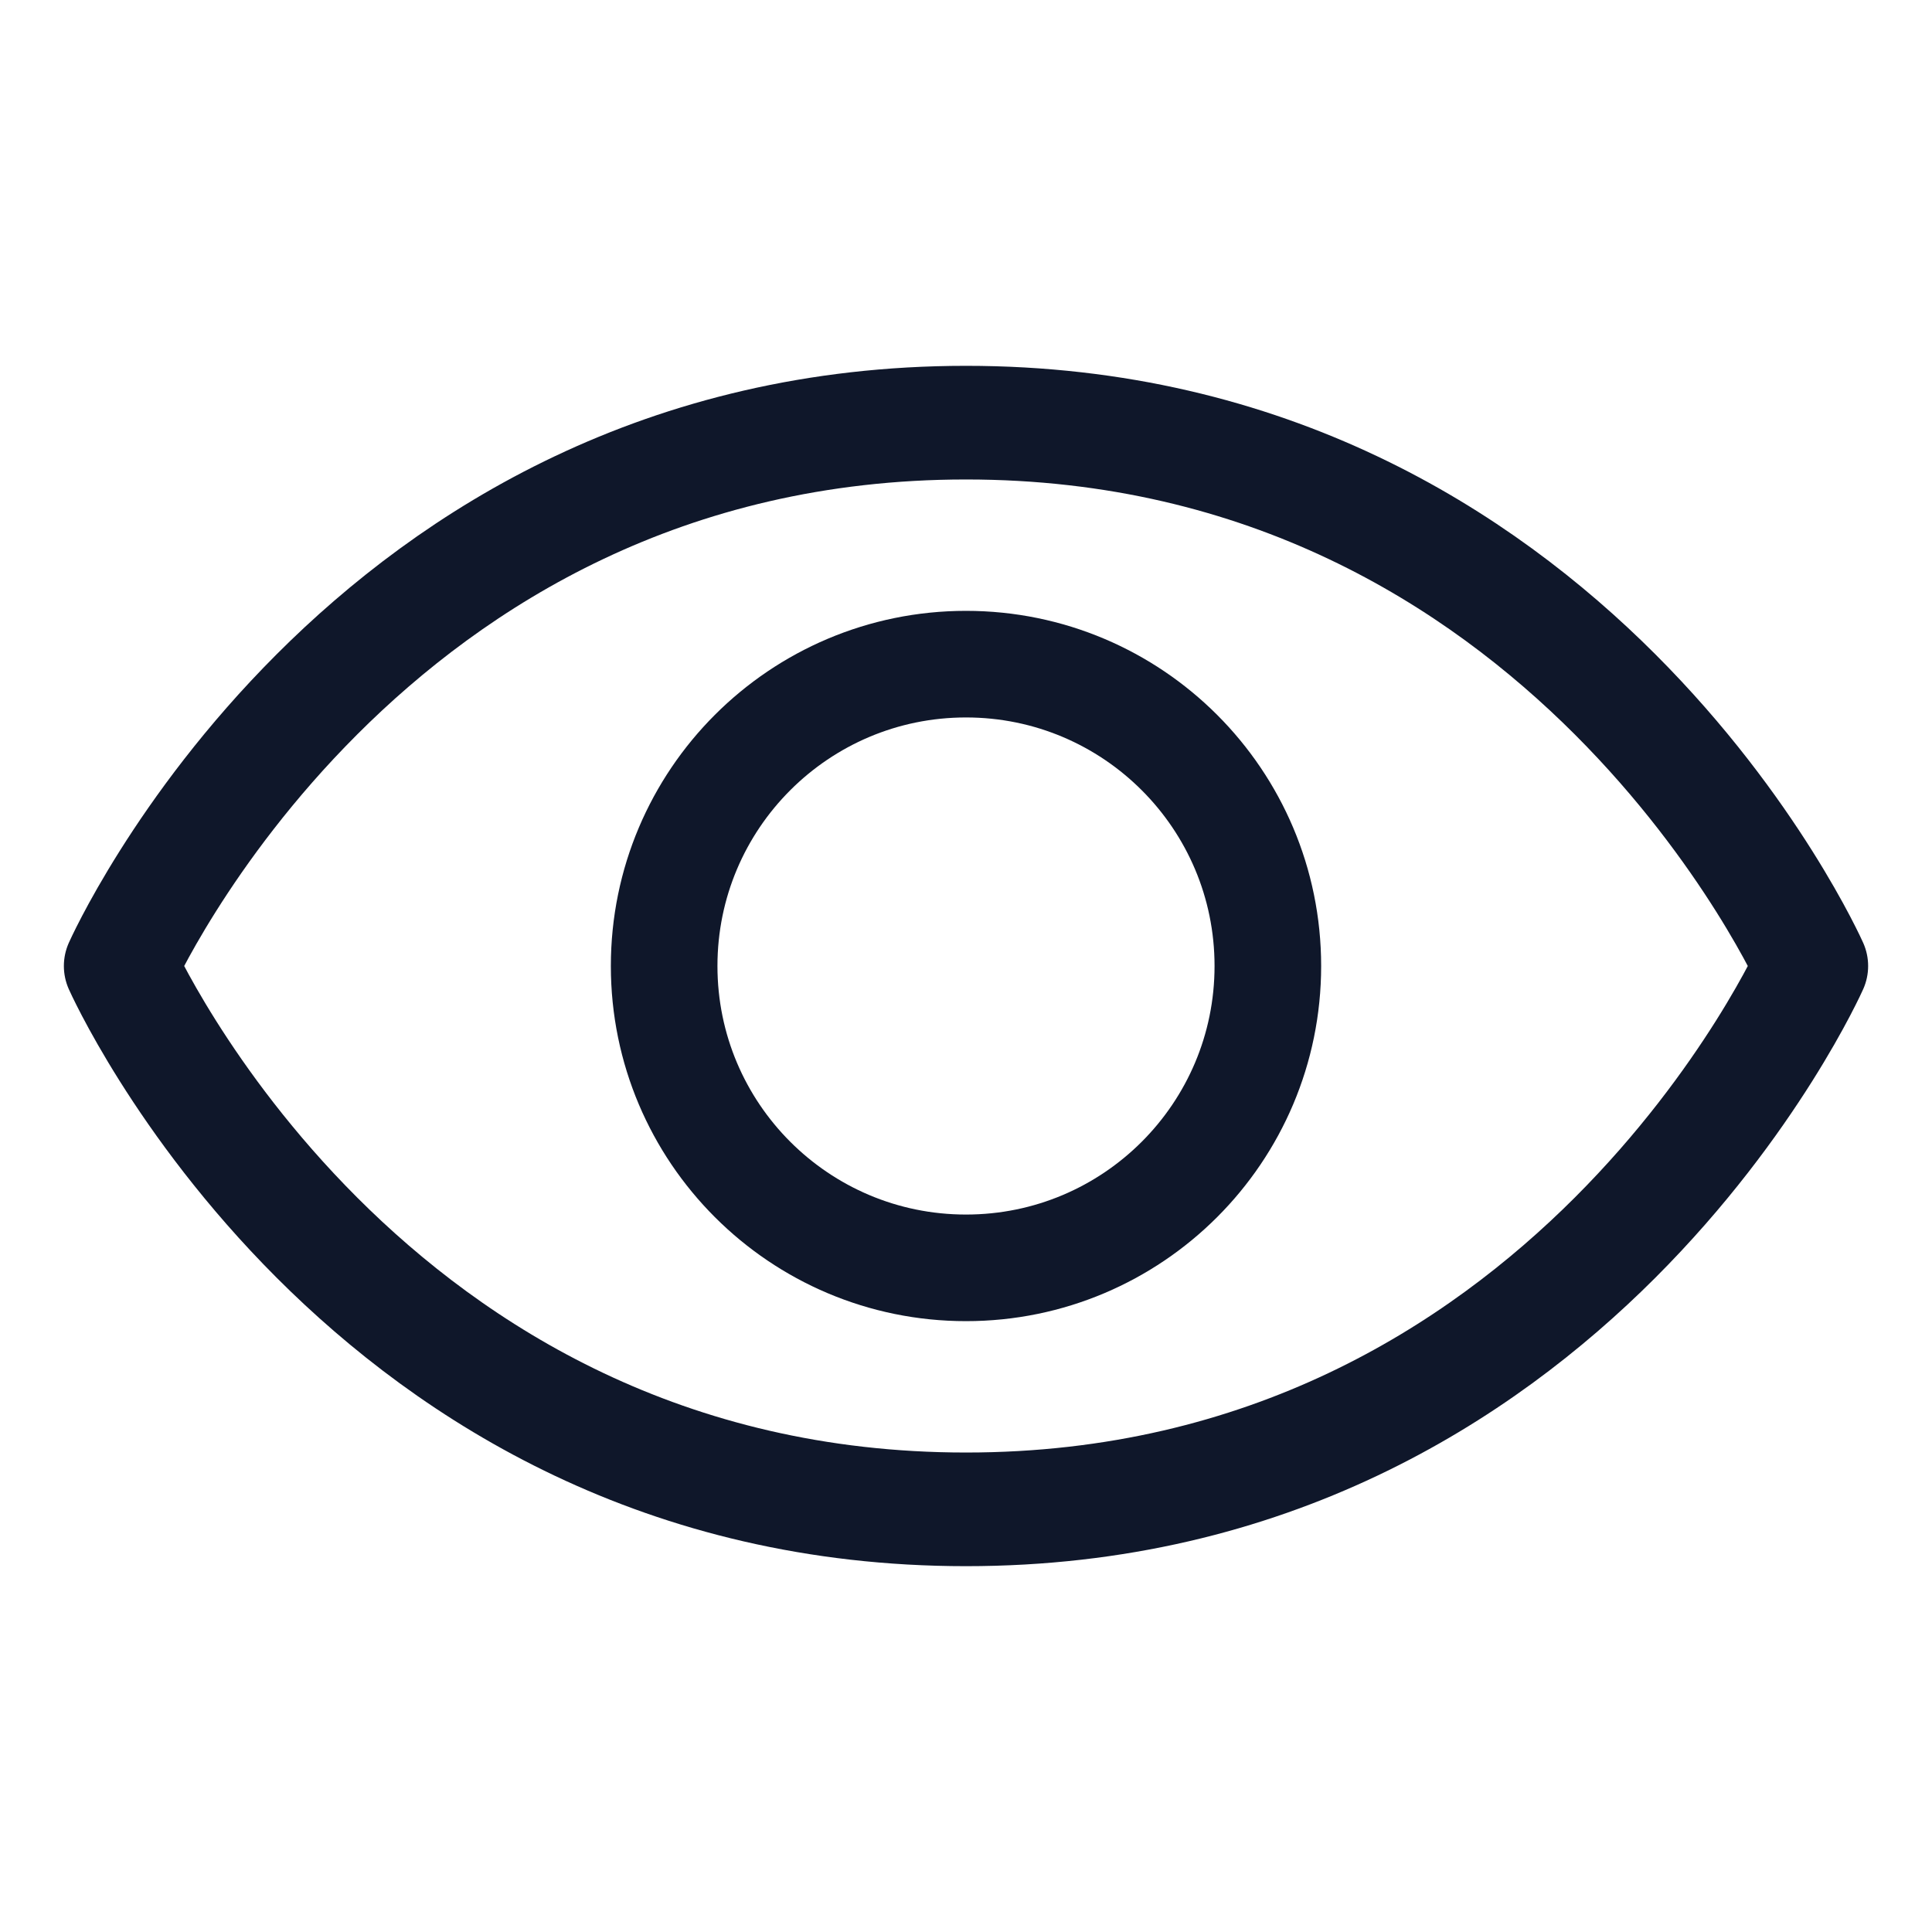
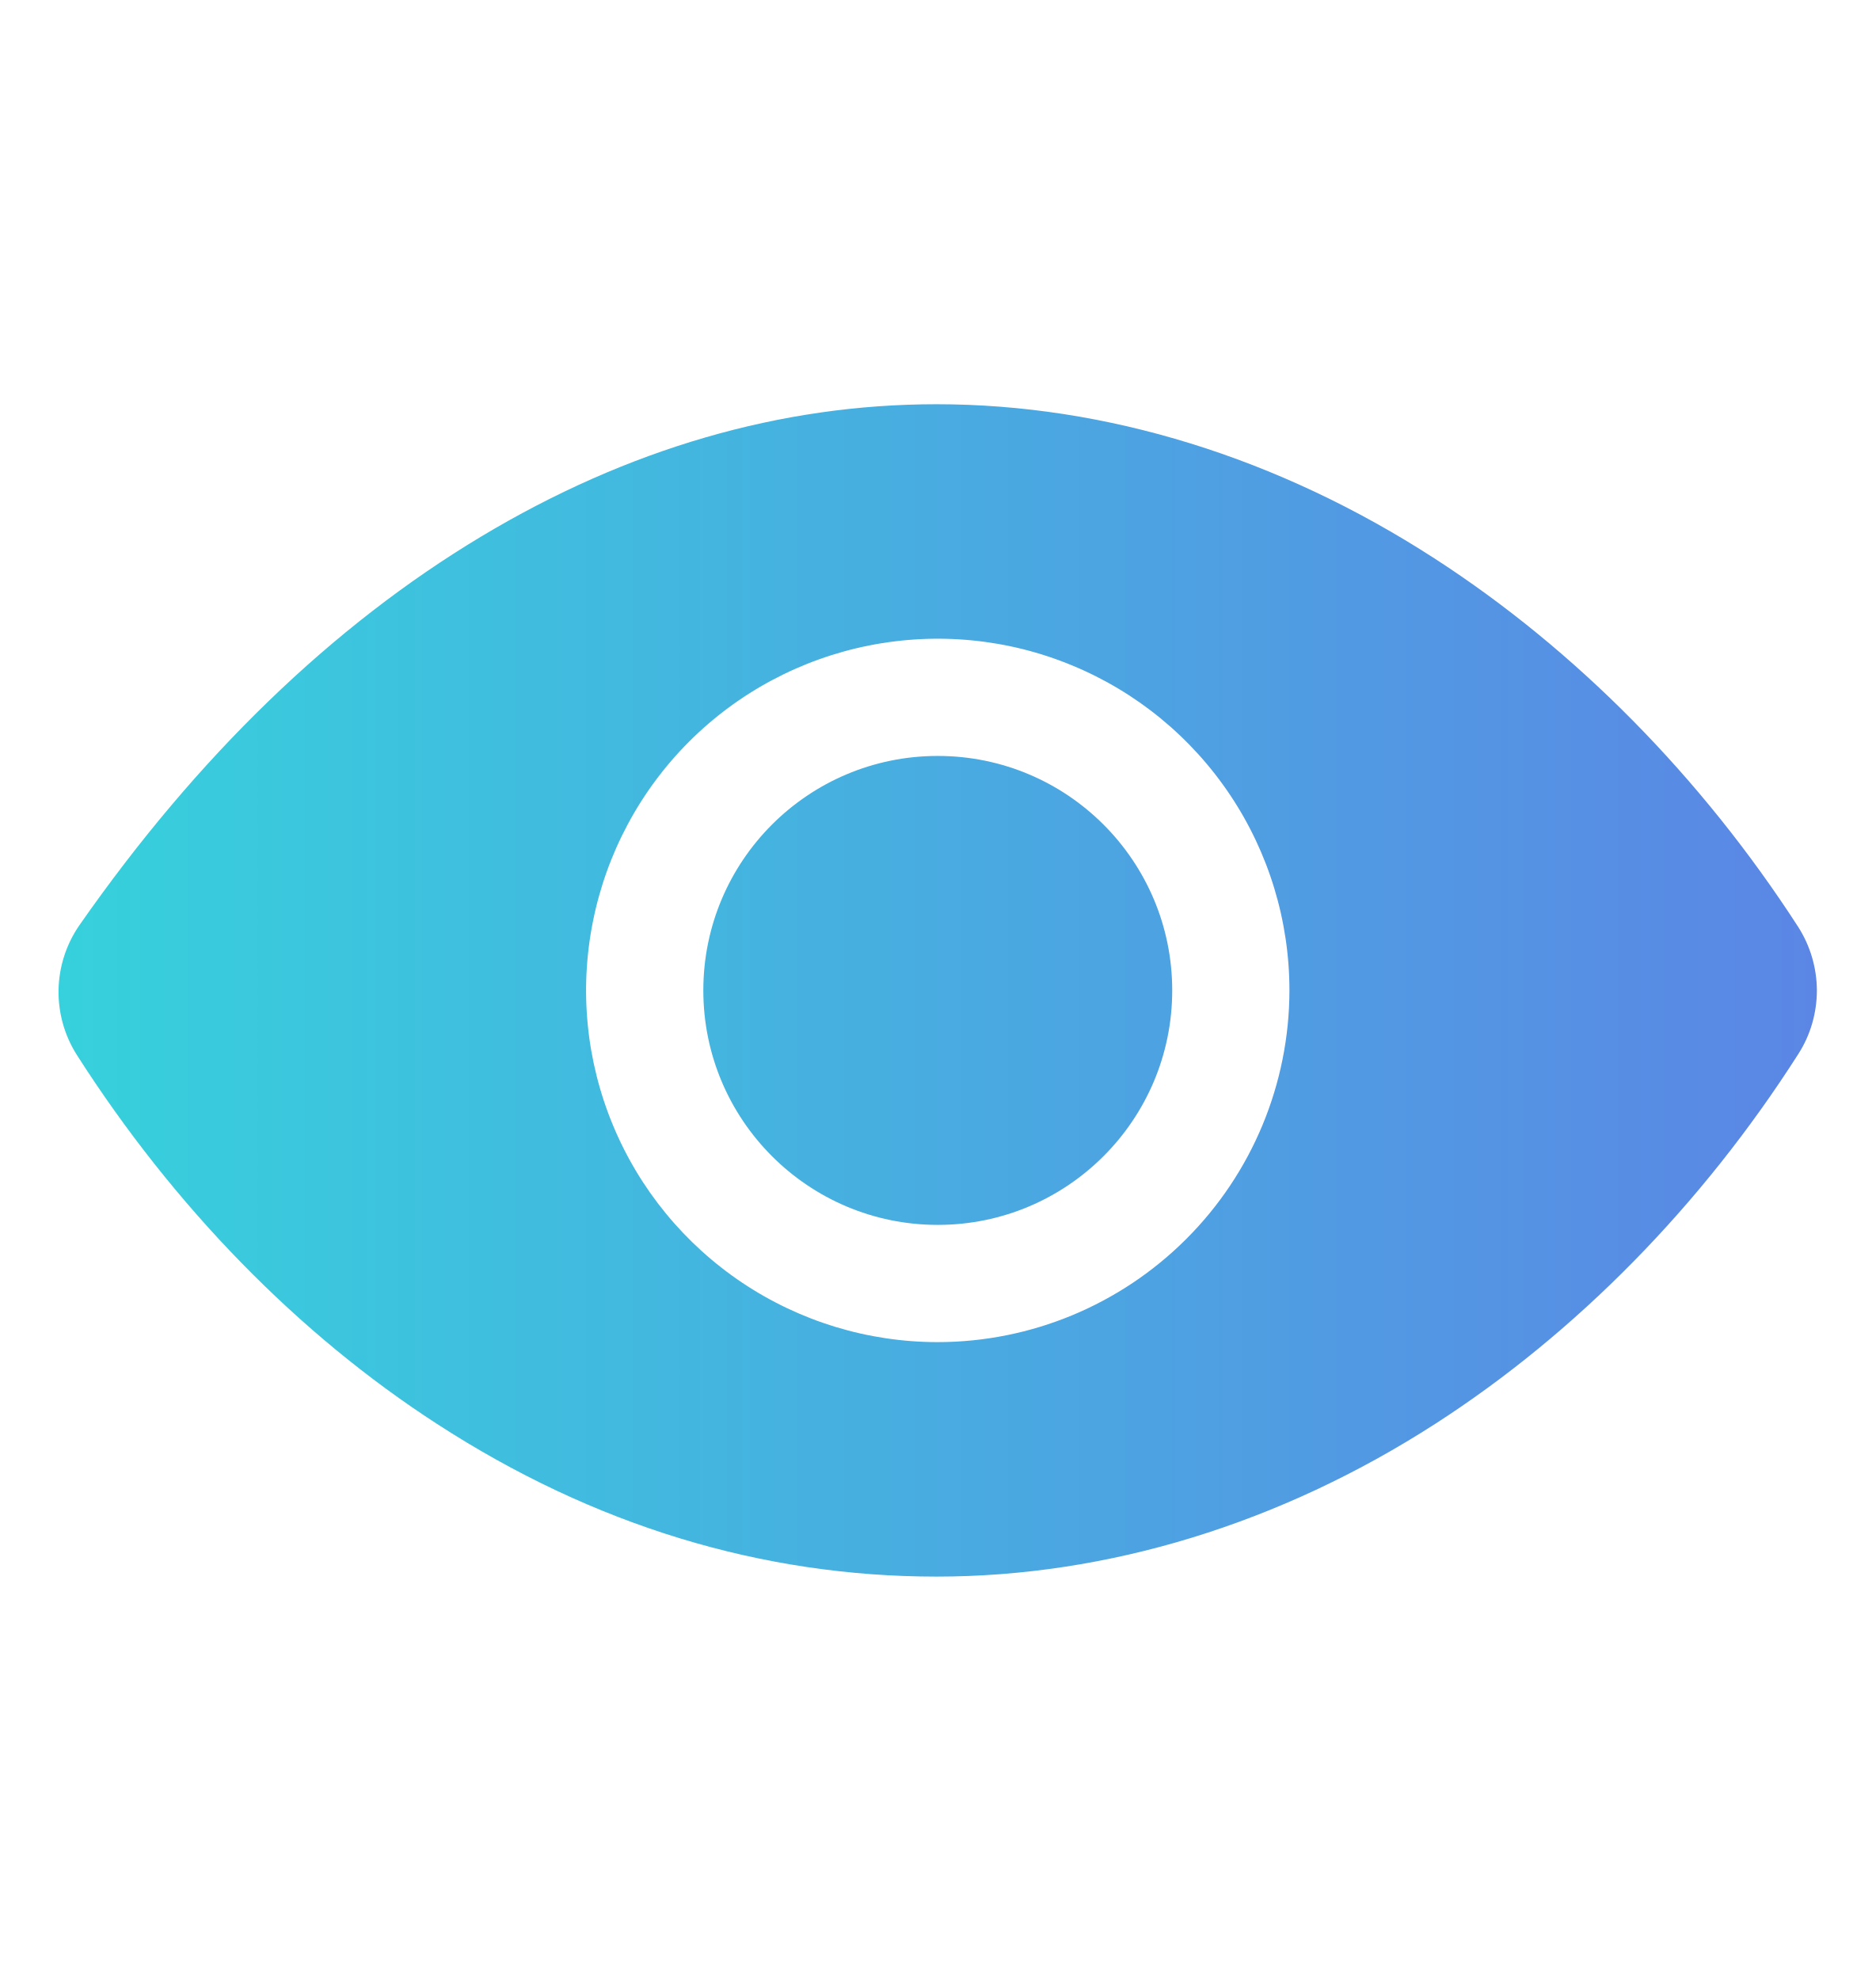
- <svg xmlns="http://www.w3.org/2000/svg" width="17" height="17" viewBox="0 0 17 17" fill="none">
-   <path d="M8.5 3.719C3.188 3.719 1.062 8.5 1.062 8.5C1.062 8.5 3.188 13.281 8.5 13.281C13.812 13.281 15.938 8.5 15.938 8.5C15.938 8.5 13.812 3.719 8.5 3.719Z" stroke="#0F172A" stroke-linecap="round" stroke-linejoin="round" />
-   <path d="M8.5 11.156C9.967 11.156 11.156 9.967 11.156 8.5C11.156 7.033 9.967 5.844 8.5 5.844C7.033 5.844 5.844 7.033 5.844 8.5C5.844 9.967 7.033 11.156 8.5 11.156Z" stroke="#0F172A" stroke-width="0.938" stroke-linecap="round" stroke-linejoin="round" />
+ <svg xmlns="http://www.w3.org/2000/svg" width="18" height="19" viewBox="0 0 18 19" fill="none">
+   <path d="M9 11.754C10.242 11.754 11.25 10.746 11.25 9.504C11.25 8.261 10.242 7.254 9 7.254C7.757 7.254 6.75 8.261 6.75 9.504C6.75 10.746 7.757 11.754 9 11.754Z" fill="url(#paint0_linear_365_65)" />
+   <path d="M17.256 8.892C16.326 7.454 15.119 6.232 13.766 5.358C12.269 4.39 10.617 3.879 8.988 3.879C7.493 3.879 6.023 4.306 4.619 5.148C3.187 6.007 1.89 7.262 0.763 8.877C0.636 9.06 0.566 9.276 0.562 9.499C0.558 9.721 0.62 9.94 0.74 10.127C1.669 11.58 2.864 12.804 4.196 13.665C5.695 14.637 7.309 15.129 8.988 15.129C10.63 15.129 12.286 14.622 13.776 13.662C15.128 12.791 16.333 11.565 17.259 10.114C17.376 9.932 17.437 9.719 17.437 9.503C17.436 9.286 17.373 9.074 17.256 8.892ZM9 12.879C8.332 12.879 7.68 12.681 7.125 12.31C6.57 11.939 6.137 11.412 5.882 10.796C5.626 10.179 5.559 9.5 5.69 8.845C5.82 8.191 6.141 7.589 6.613 7.117C7.085 6.645 7.687 6.324 8.341 6.194C8.996 6.064 9.675 6.13 10.291 6.386C10.908 6.641 11.435 7.074 11.806 7.629C12.177 8.184 12.375 8.836 12.375 9.504C12.374 10.399 12.018 11.257 11.385 11.889C10.752 12.522 9.895 12.878 9 12.879Z" fill="url(#paint1_linear_365_65)" />
+   <defs>
+     <linearGradient id="paint0_linear_365_65" x1="0.562" y1="9.504" x2="17.437" y2="9.504" gradientUnits="userSpaceOnUse">
+       <stop stop-color="#36D1DC" />
+       <stop offset="1" stop-color="#5B86E5" />
+     </linearGradient>
+     <linearGradient id="paint1_linear_365_65" x1="0.562" y1="9.504" x2="17.437" y2="9.504" gradientUnits="userSpaceOnUse">
+       <stop stop-color="#36D1DC" />
+       <stop offset="1" stop-color="#5B86E5" />
+     </linearGradient>
+   </defs>
</svg>
